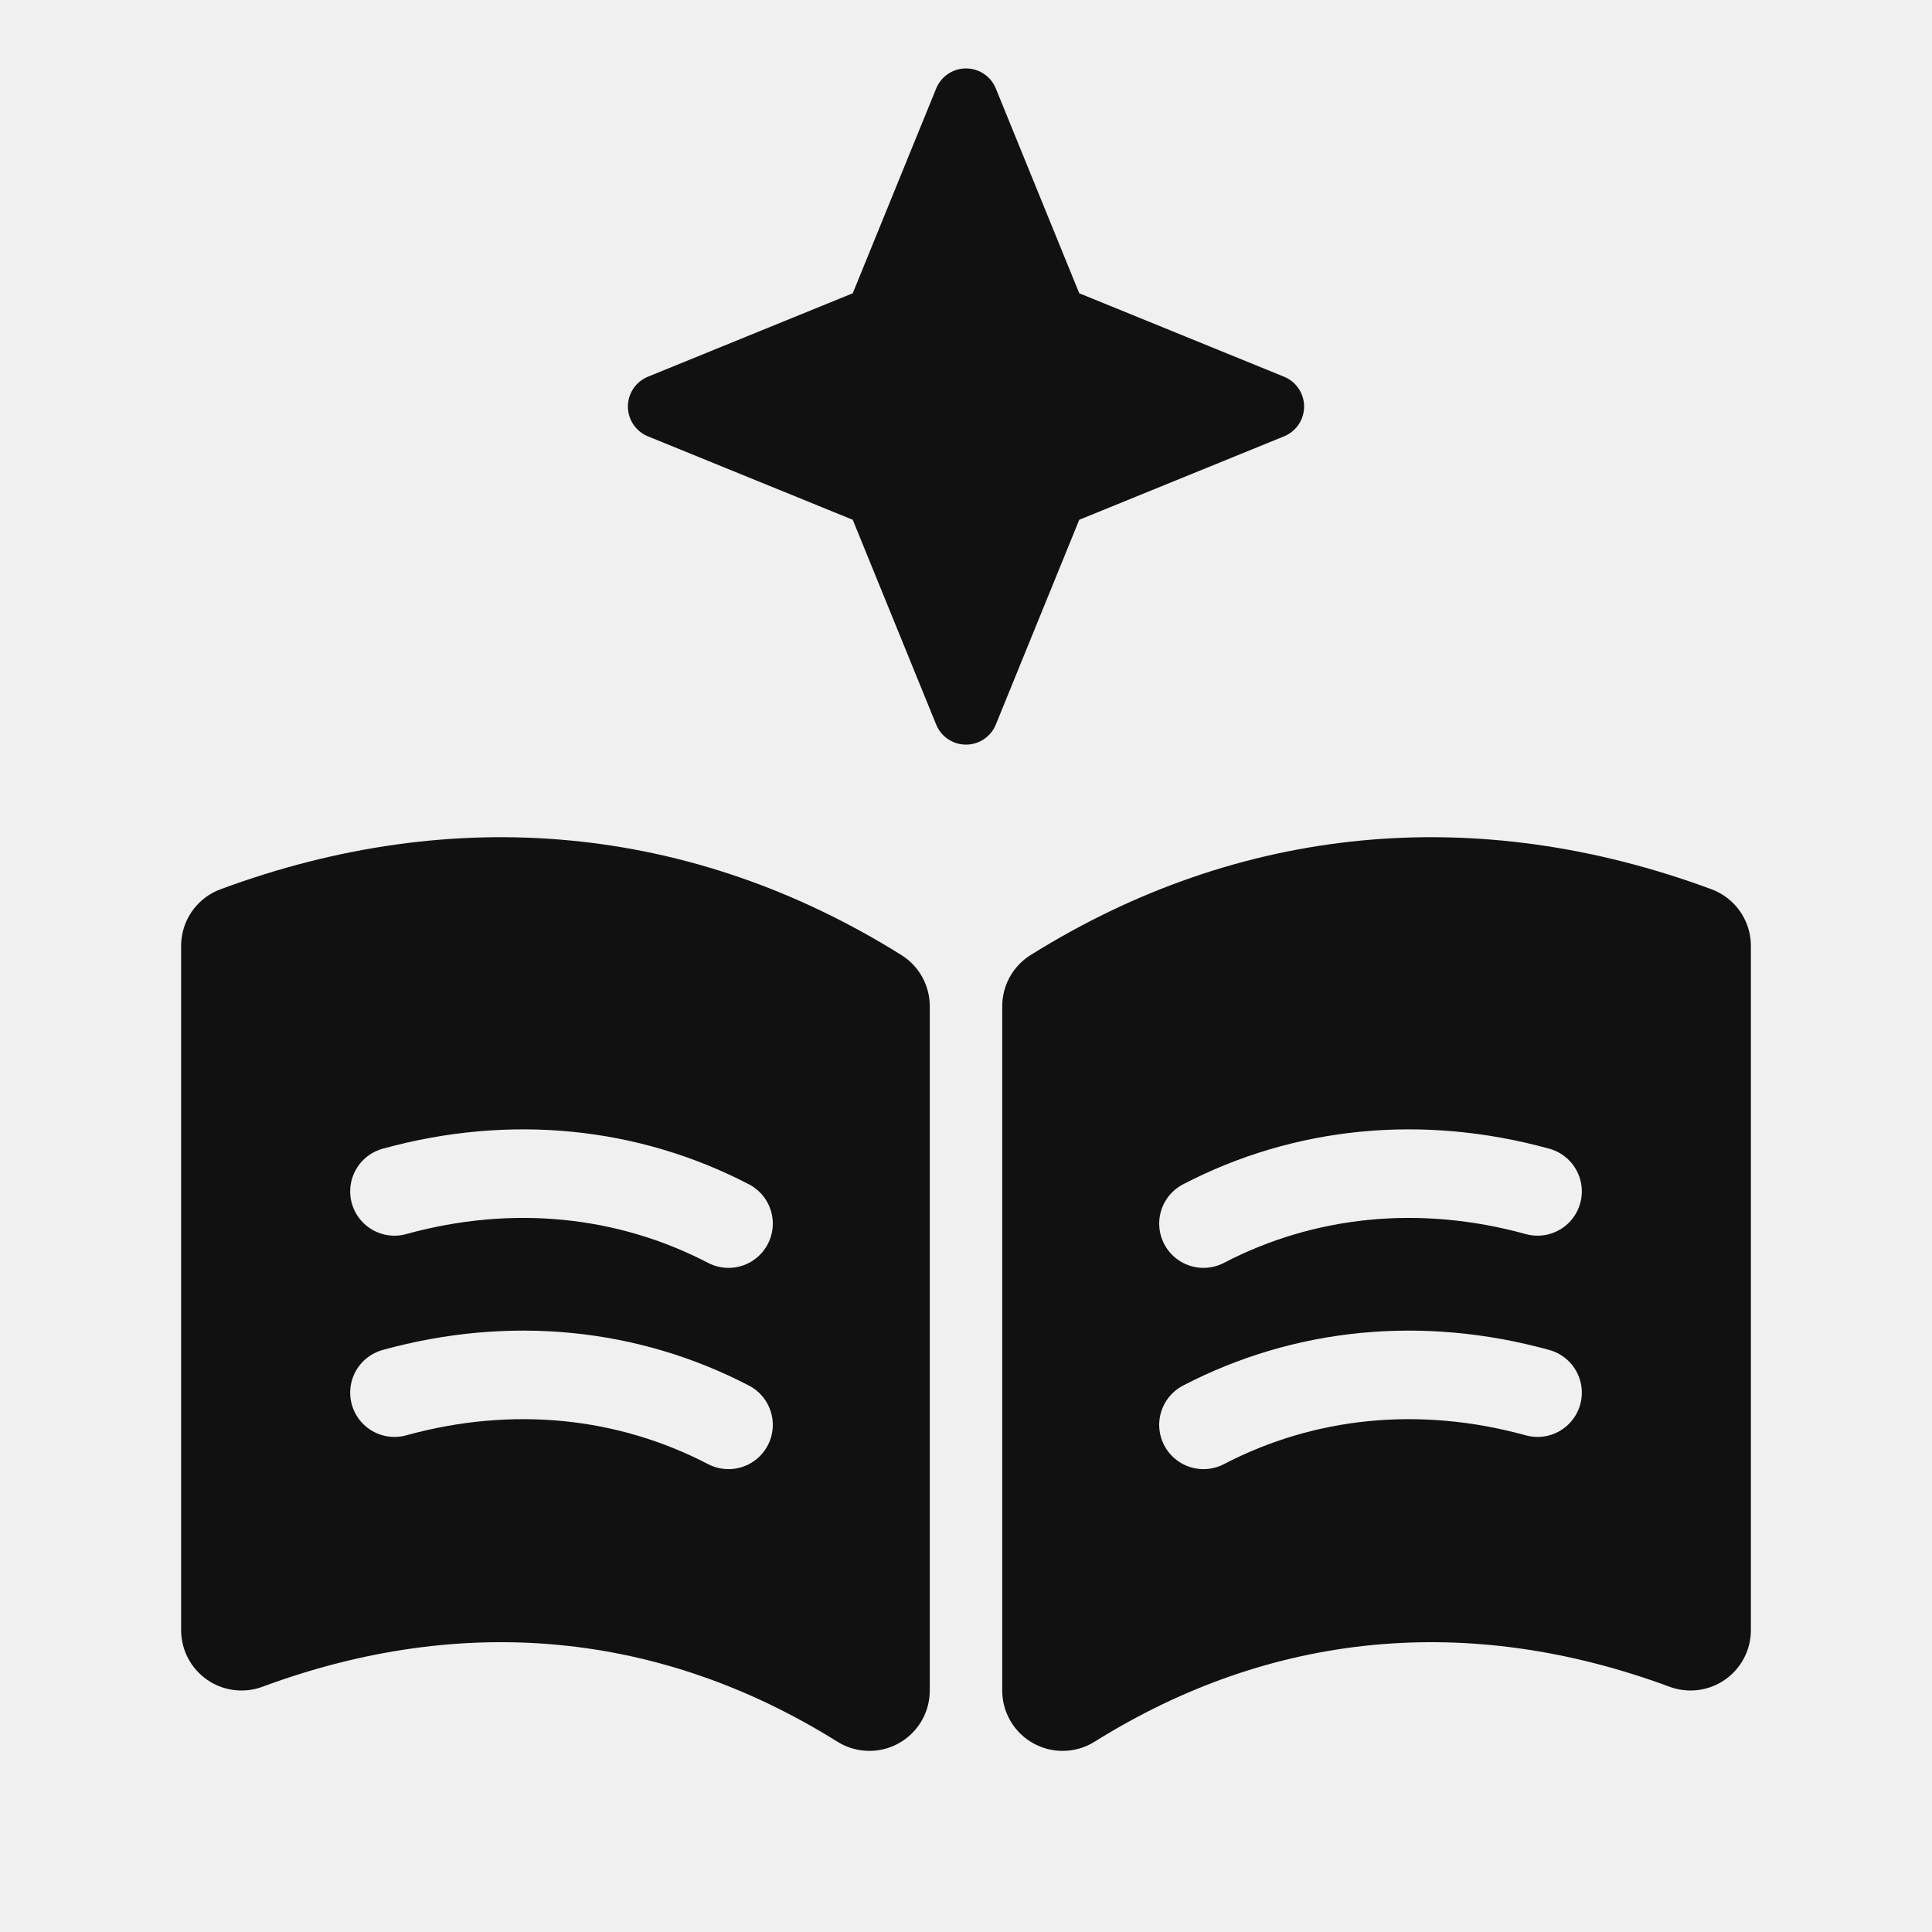
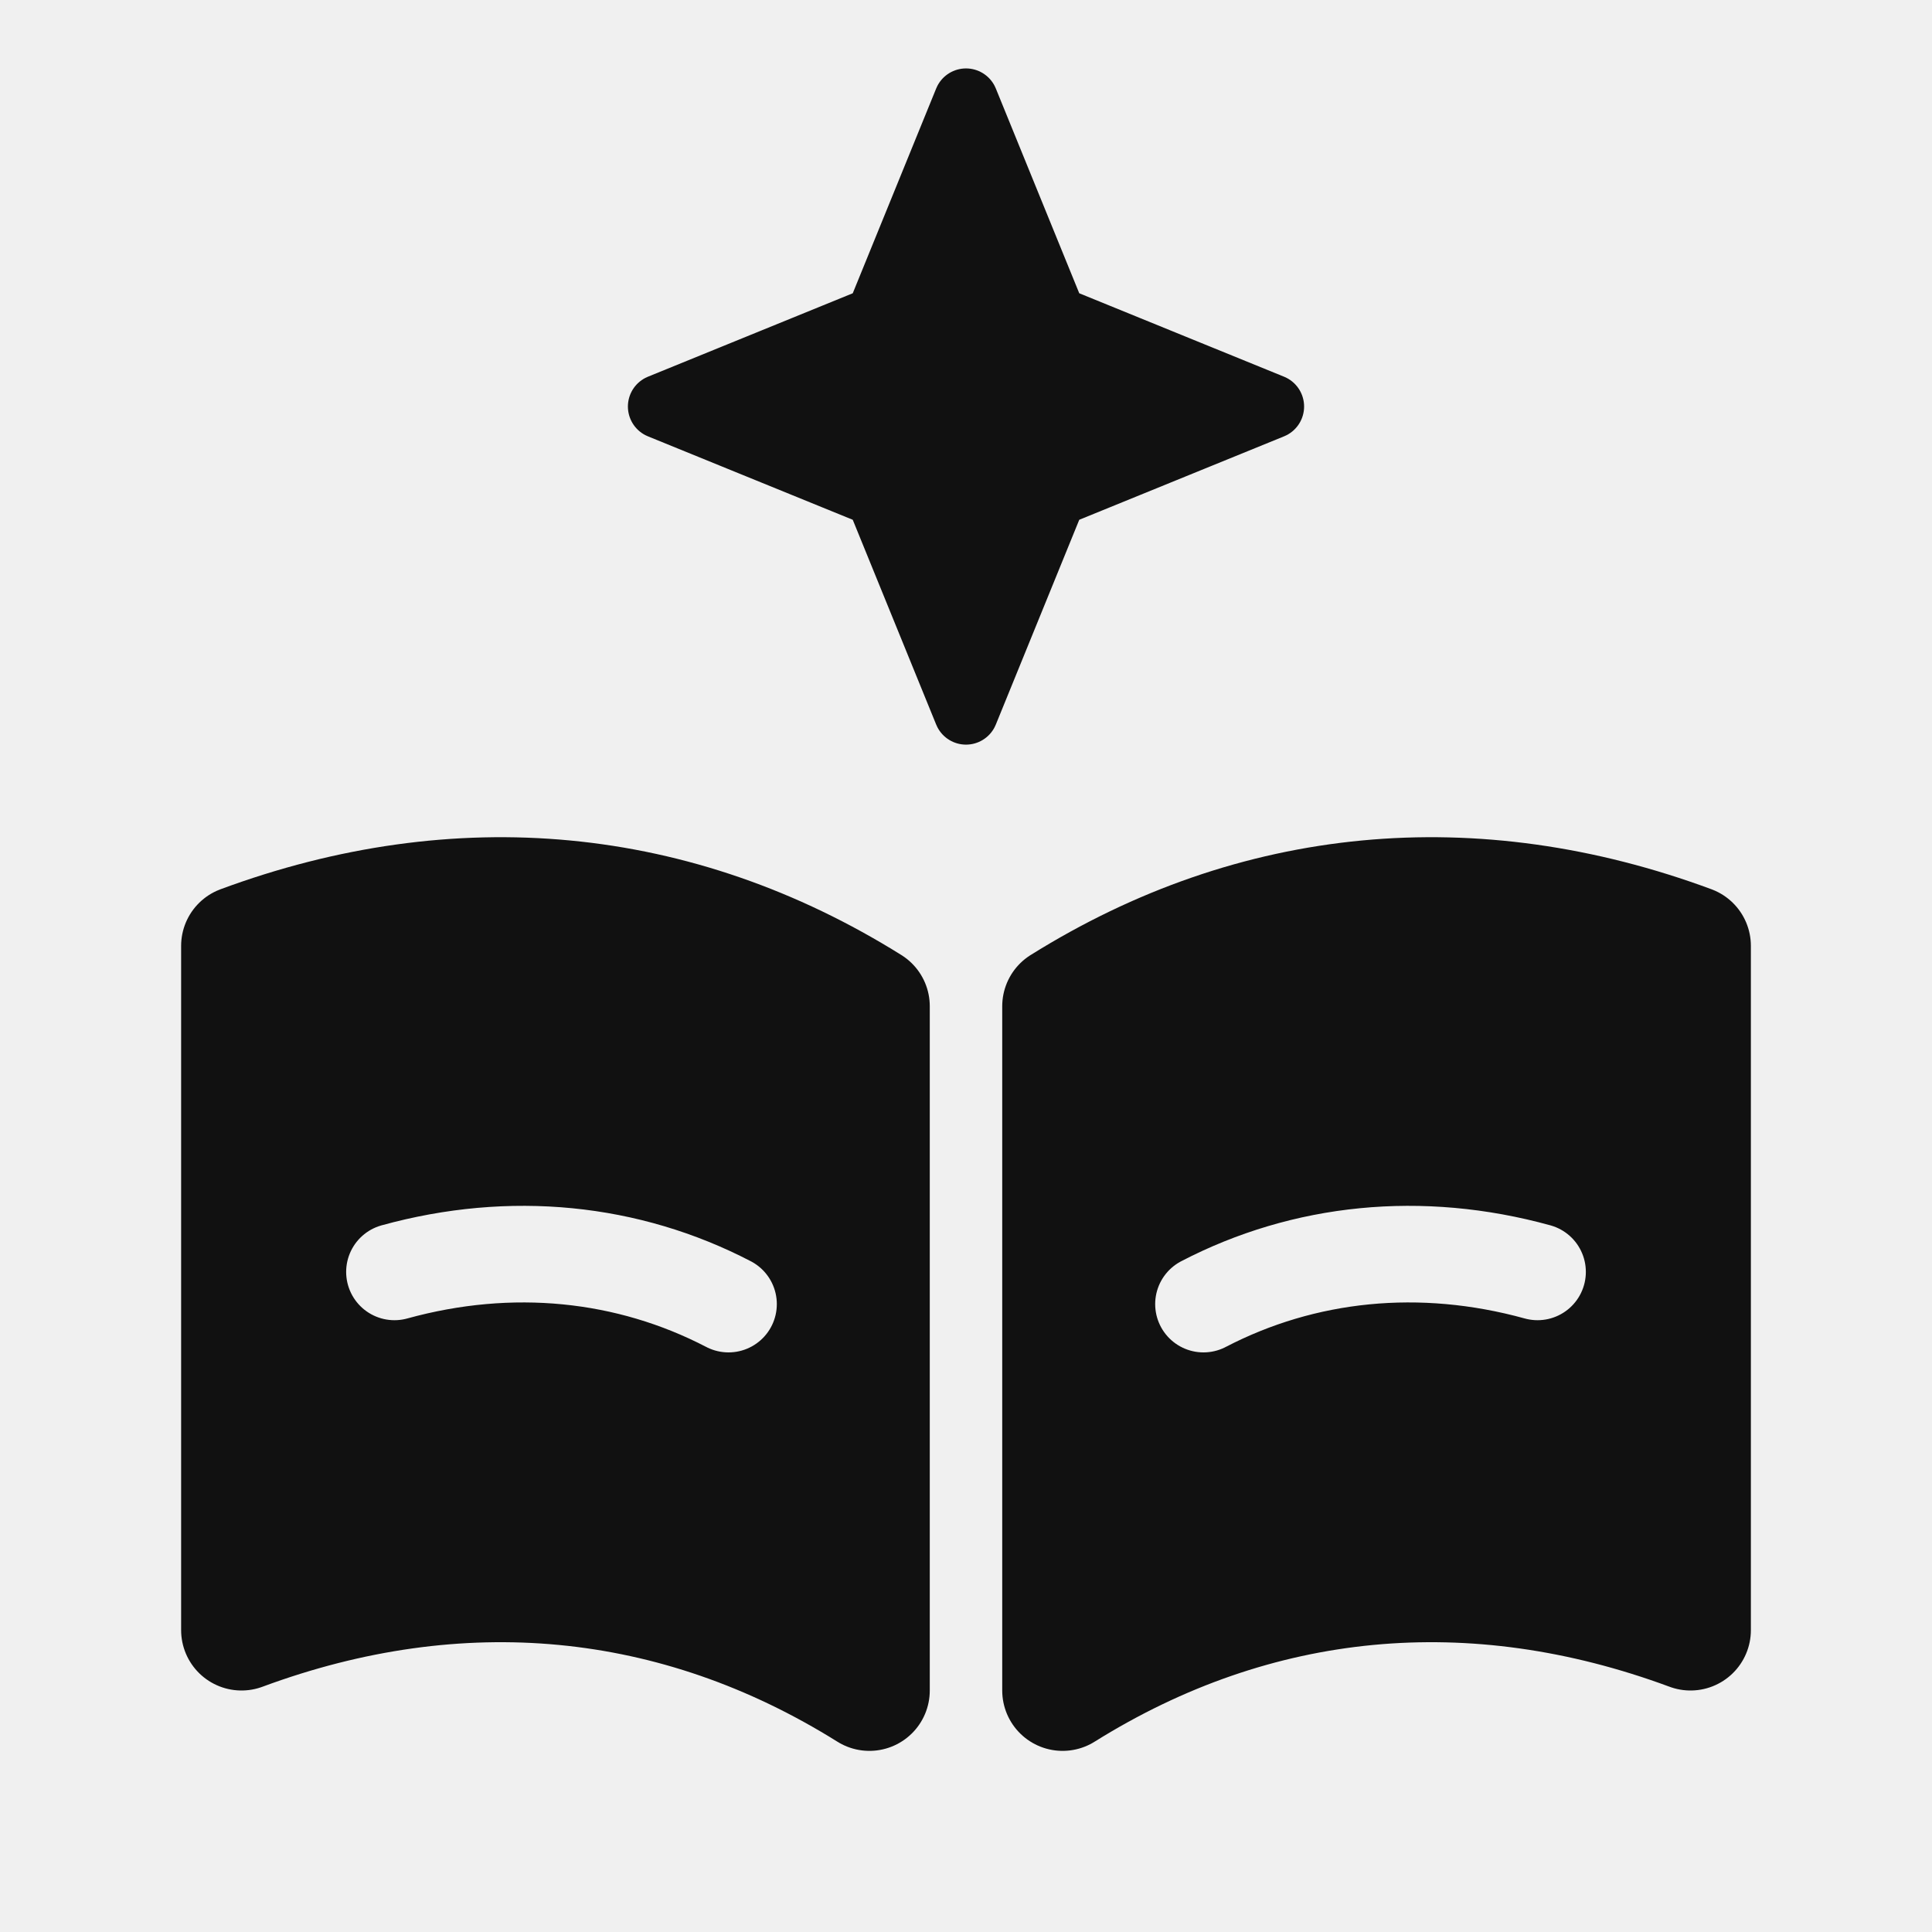
<svg xmlns="http://www.w3.org/2000/svg" viewBox="0 0 48 48" width="48" height="48">
  <defs>
    <mask id="mhistoire-legendes-10">
      <rect width="48" height="48" fill="#fff" />
      <g fill="#000">
-         <path d="M9.8 29.6c2.9-.8 5.8-.5 8.3.8M9.8 34.6c2.9-.8 5.8-.5 8.3.8M38.2 29.6c-2.9-.8-5.8-.5-8.3.8M38.2 34.6c-2.9-.8-5.8-.5-8.3.8" fill="none" stroke="#000" stroke-width="2.2" stroke-linecap="round" />
+         <path d="M9.8 31.6c2.9-.8 5.8-.5 8.3.8M38.2 31.6c-2.9-.8-5.8-.5-8.3.8" fill="none" stroke="#000" stroke-width="2.4" stroke-linecap="round" />
      </g>
    </mask>
  </defs>
  <g mask="url(#mhistoire-legendes-10)" fill="#111111">
    <path d="M6 23.5c5.4-2 10.8-1.5 15.6 1.5v17c-4.8-3-10.2-3.5-15.6-1.5z" stroke="#111111" stroke-width="3" stroke-linecap="round" stroke-linejoin="round" />
    <path d="M42 23.5c-5.4-2-10.8-1.5-15.6 1.5v17c4.8-3 10.2-3.5 15.6-1.5z" stroke="#111111" stroke-width="3" stroke-linecap="round" stroke-linejoin="round" />
    <path d="M24 2.5l2.2 5.4 5.4 2.2-5.4 2.2L24 17.7l-2.2-5.4-5.4-2.2 5.4-2.2z" stroke="#111111" stroke-width="1.6" stroke-linecap="round" stroke-linejoin="round" />
  </g>
</svg>
